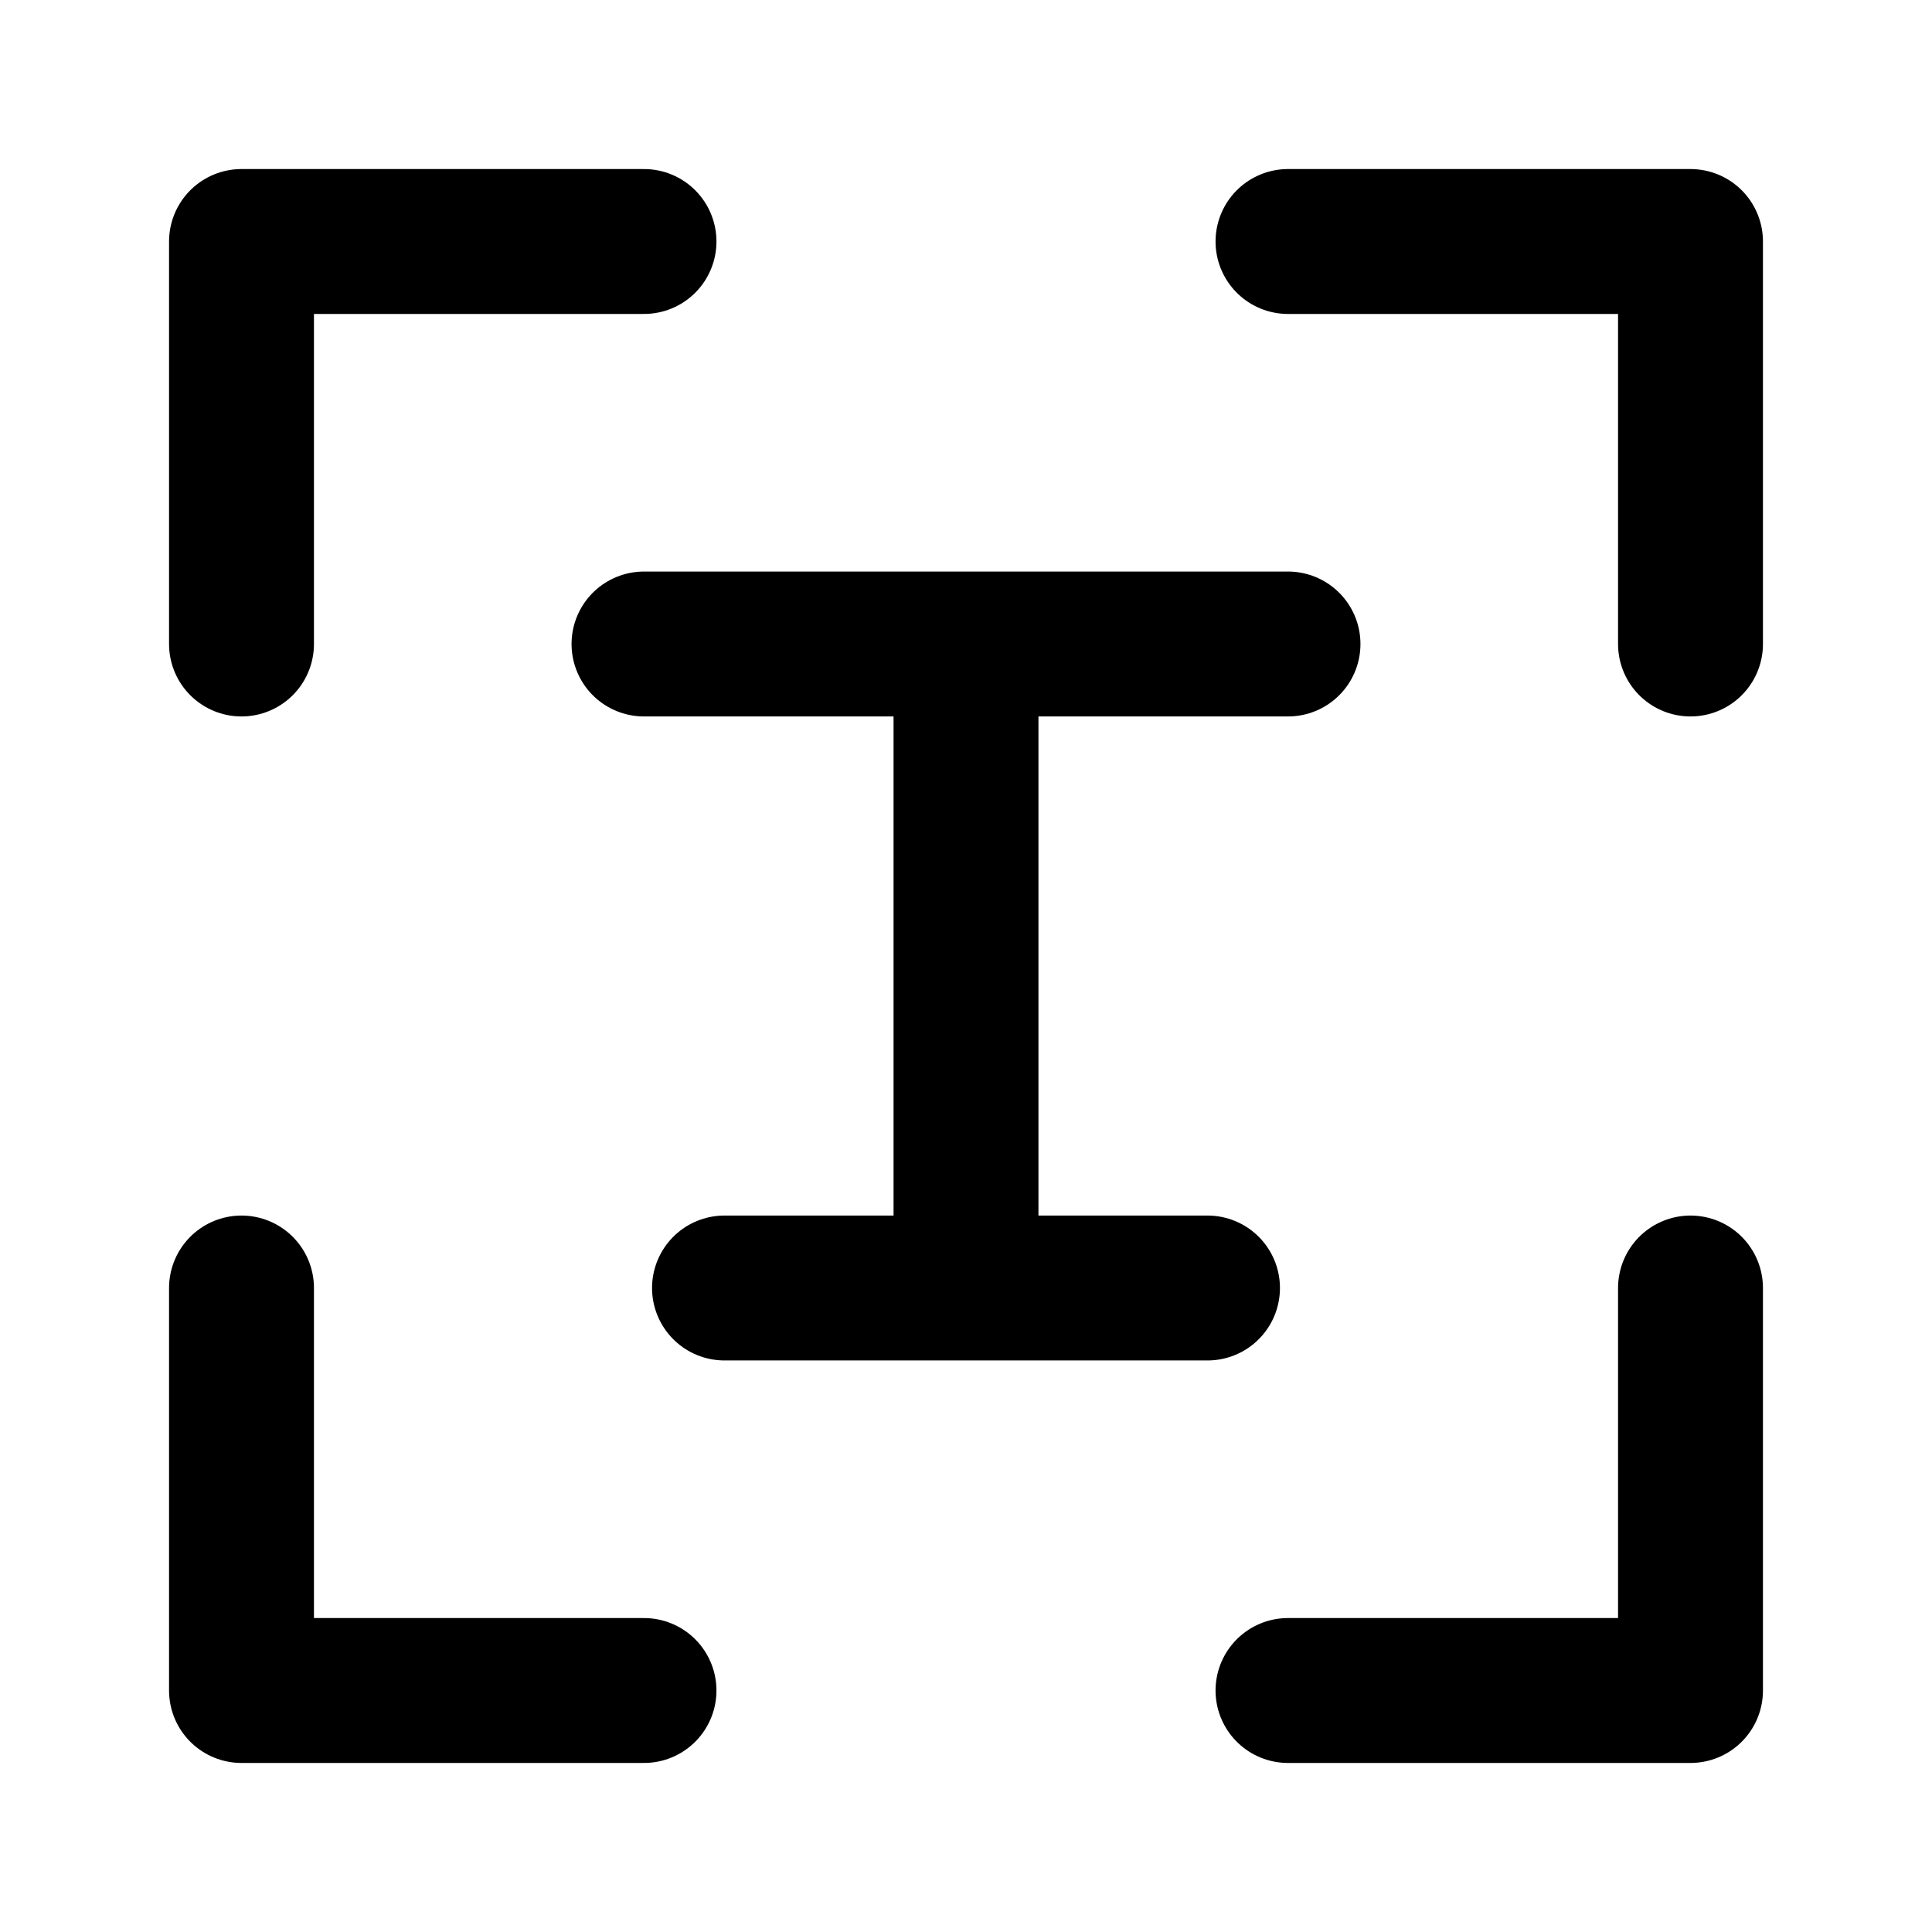
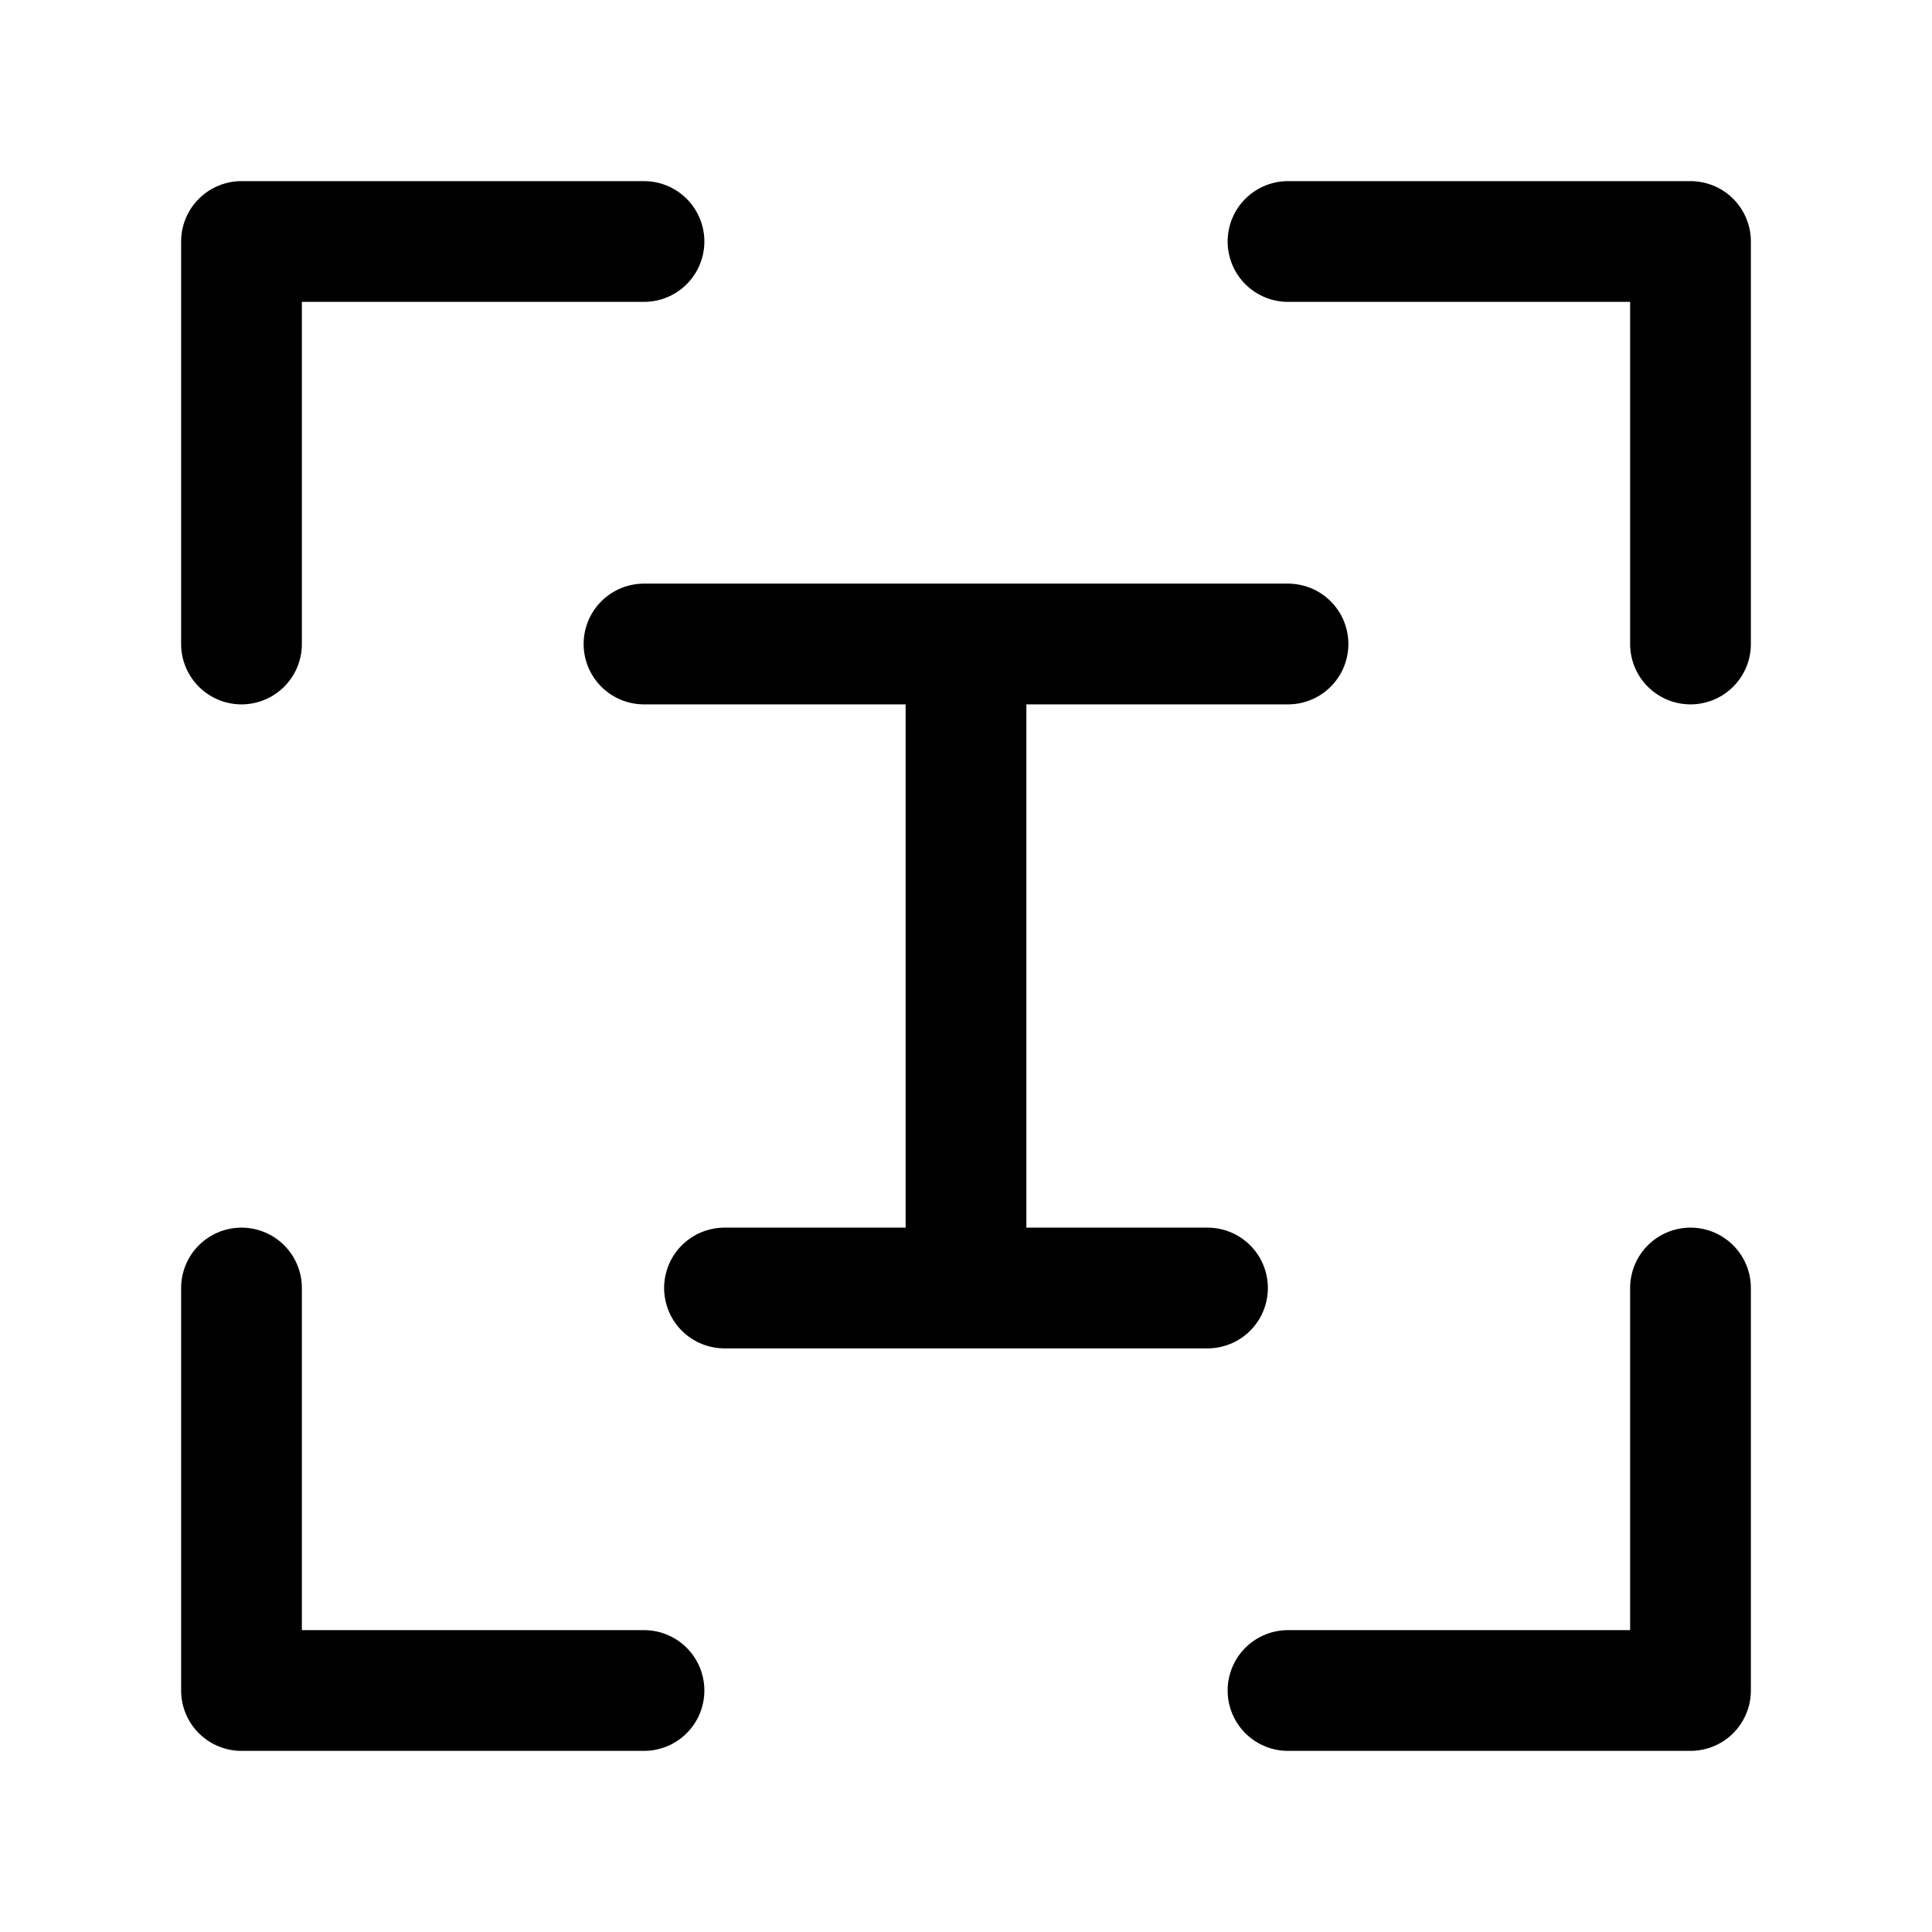
- <svg xmlns="http://www.w3.org/2000/svg" fill="none" viewBox="0 0 24 24" stroke="currentColor" stroke-width="1.8" stroke-linecap="round" stroke-linejoin="round">
+ <svg xmlns="http://www.w3.org/2000/svg" fill="none" viewBox="0 0 24 24" stroke="currentColor" stroke-width="1.5" stroke-linecap="round" stroke-linejoin="round">
  <path d="M8 3H3v5m13-5h5v5M3 16v5h5m13-5v5h-5M8 8h8m-4 0v8m-3 0h6" />
</svg>
